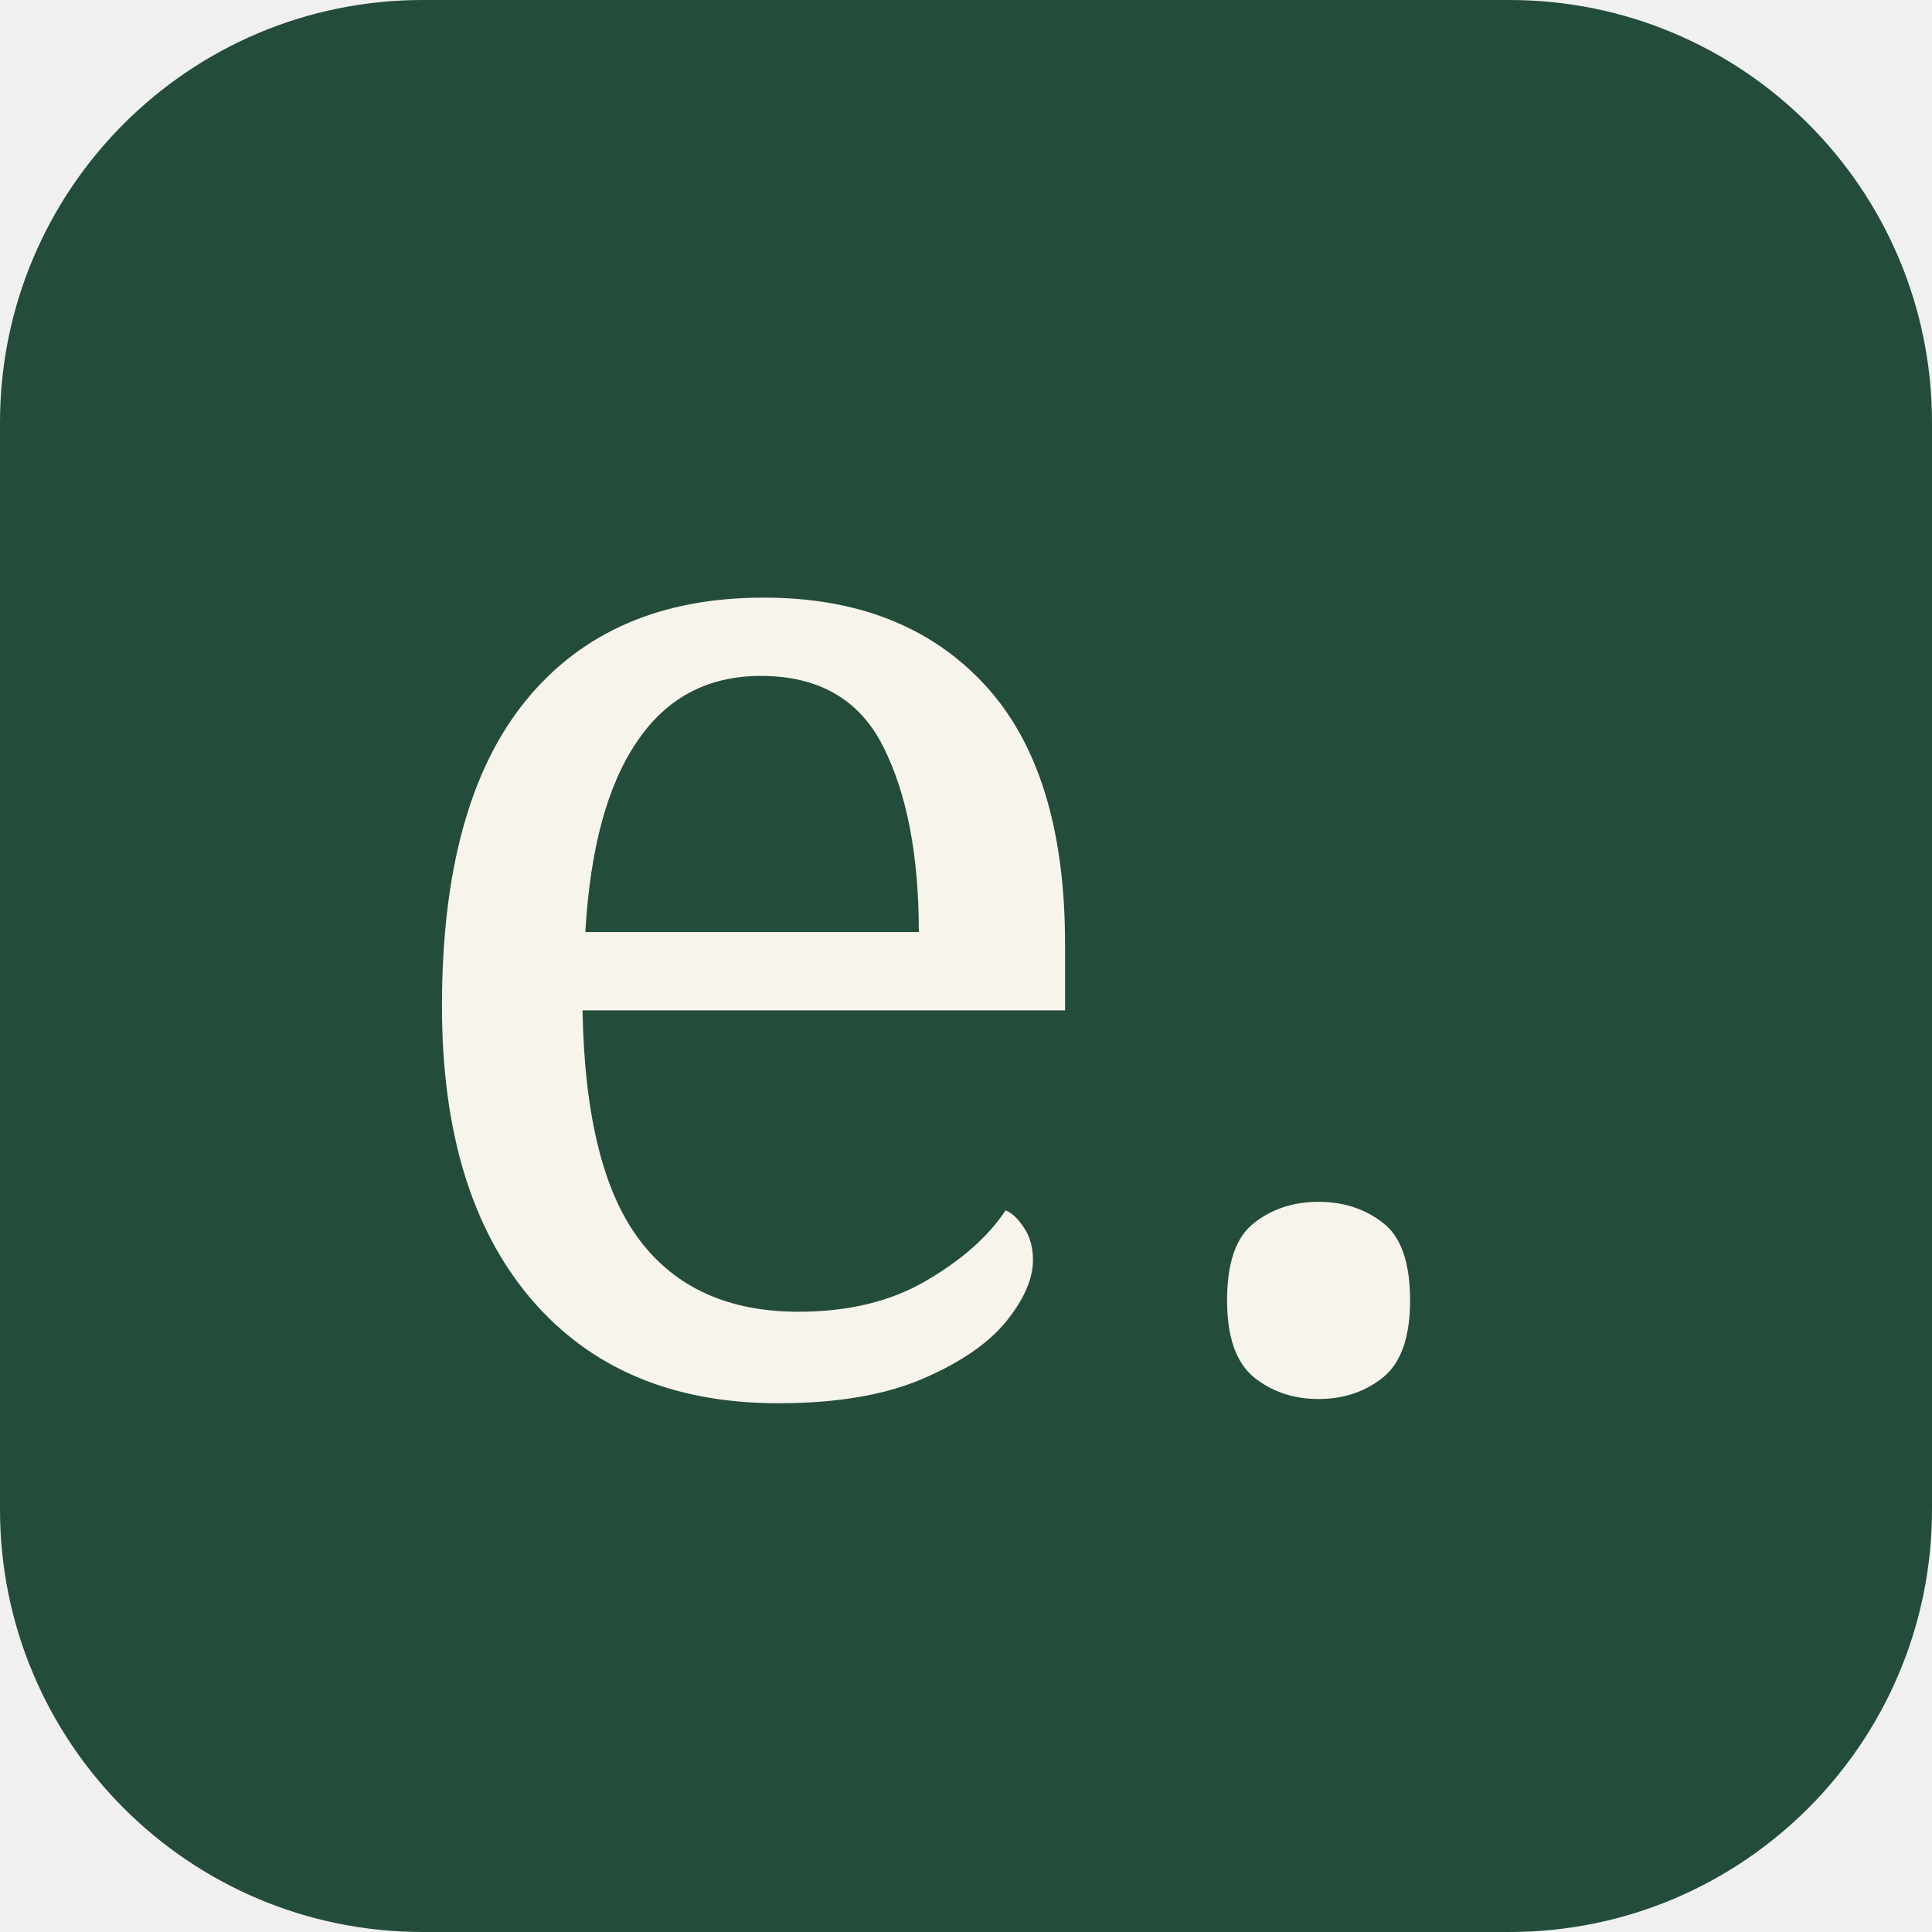
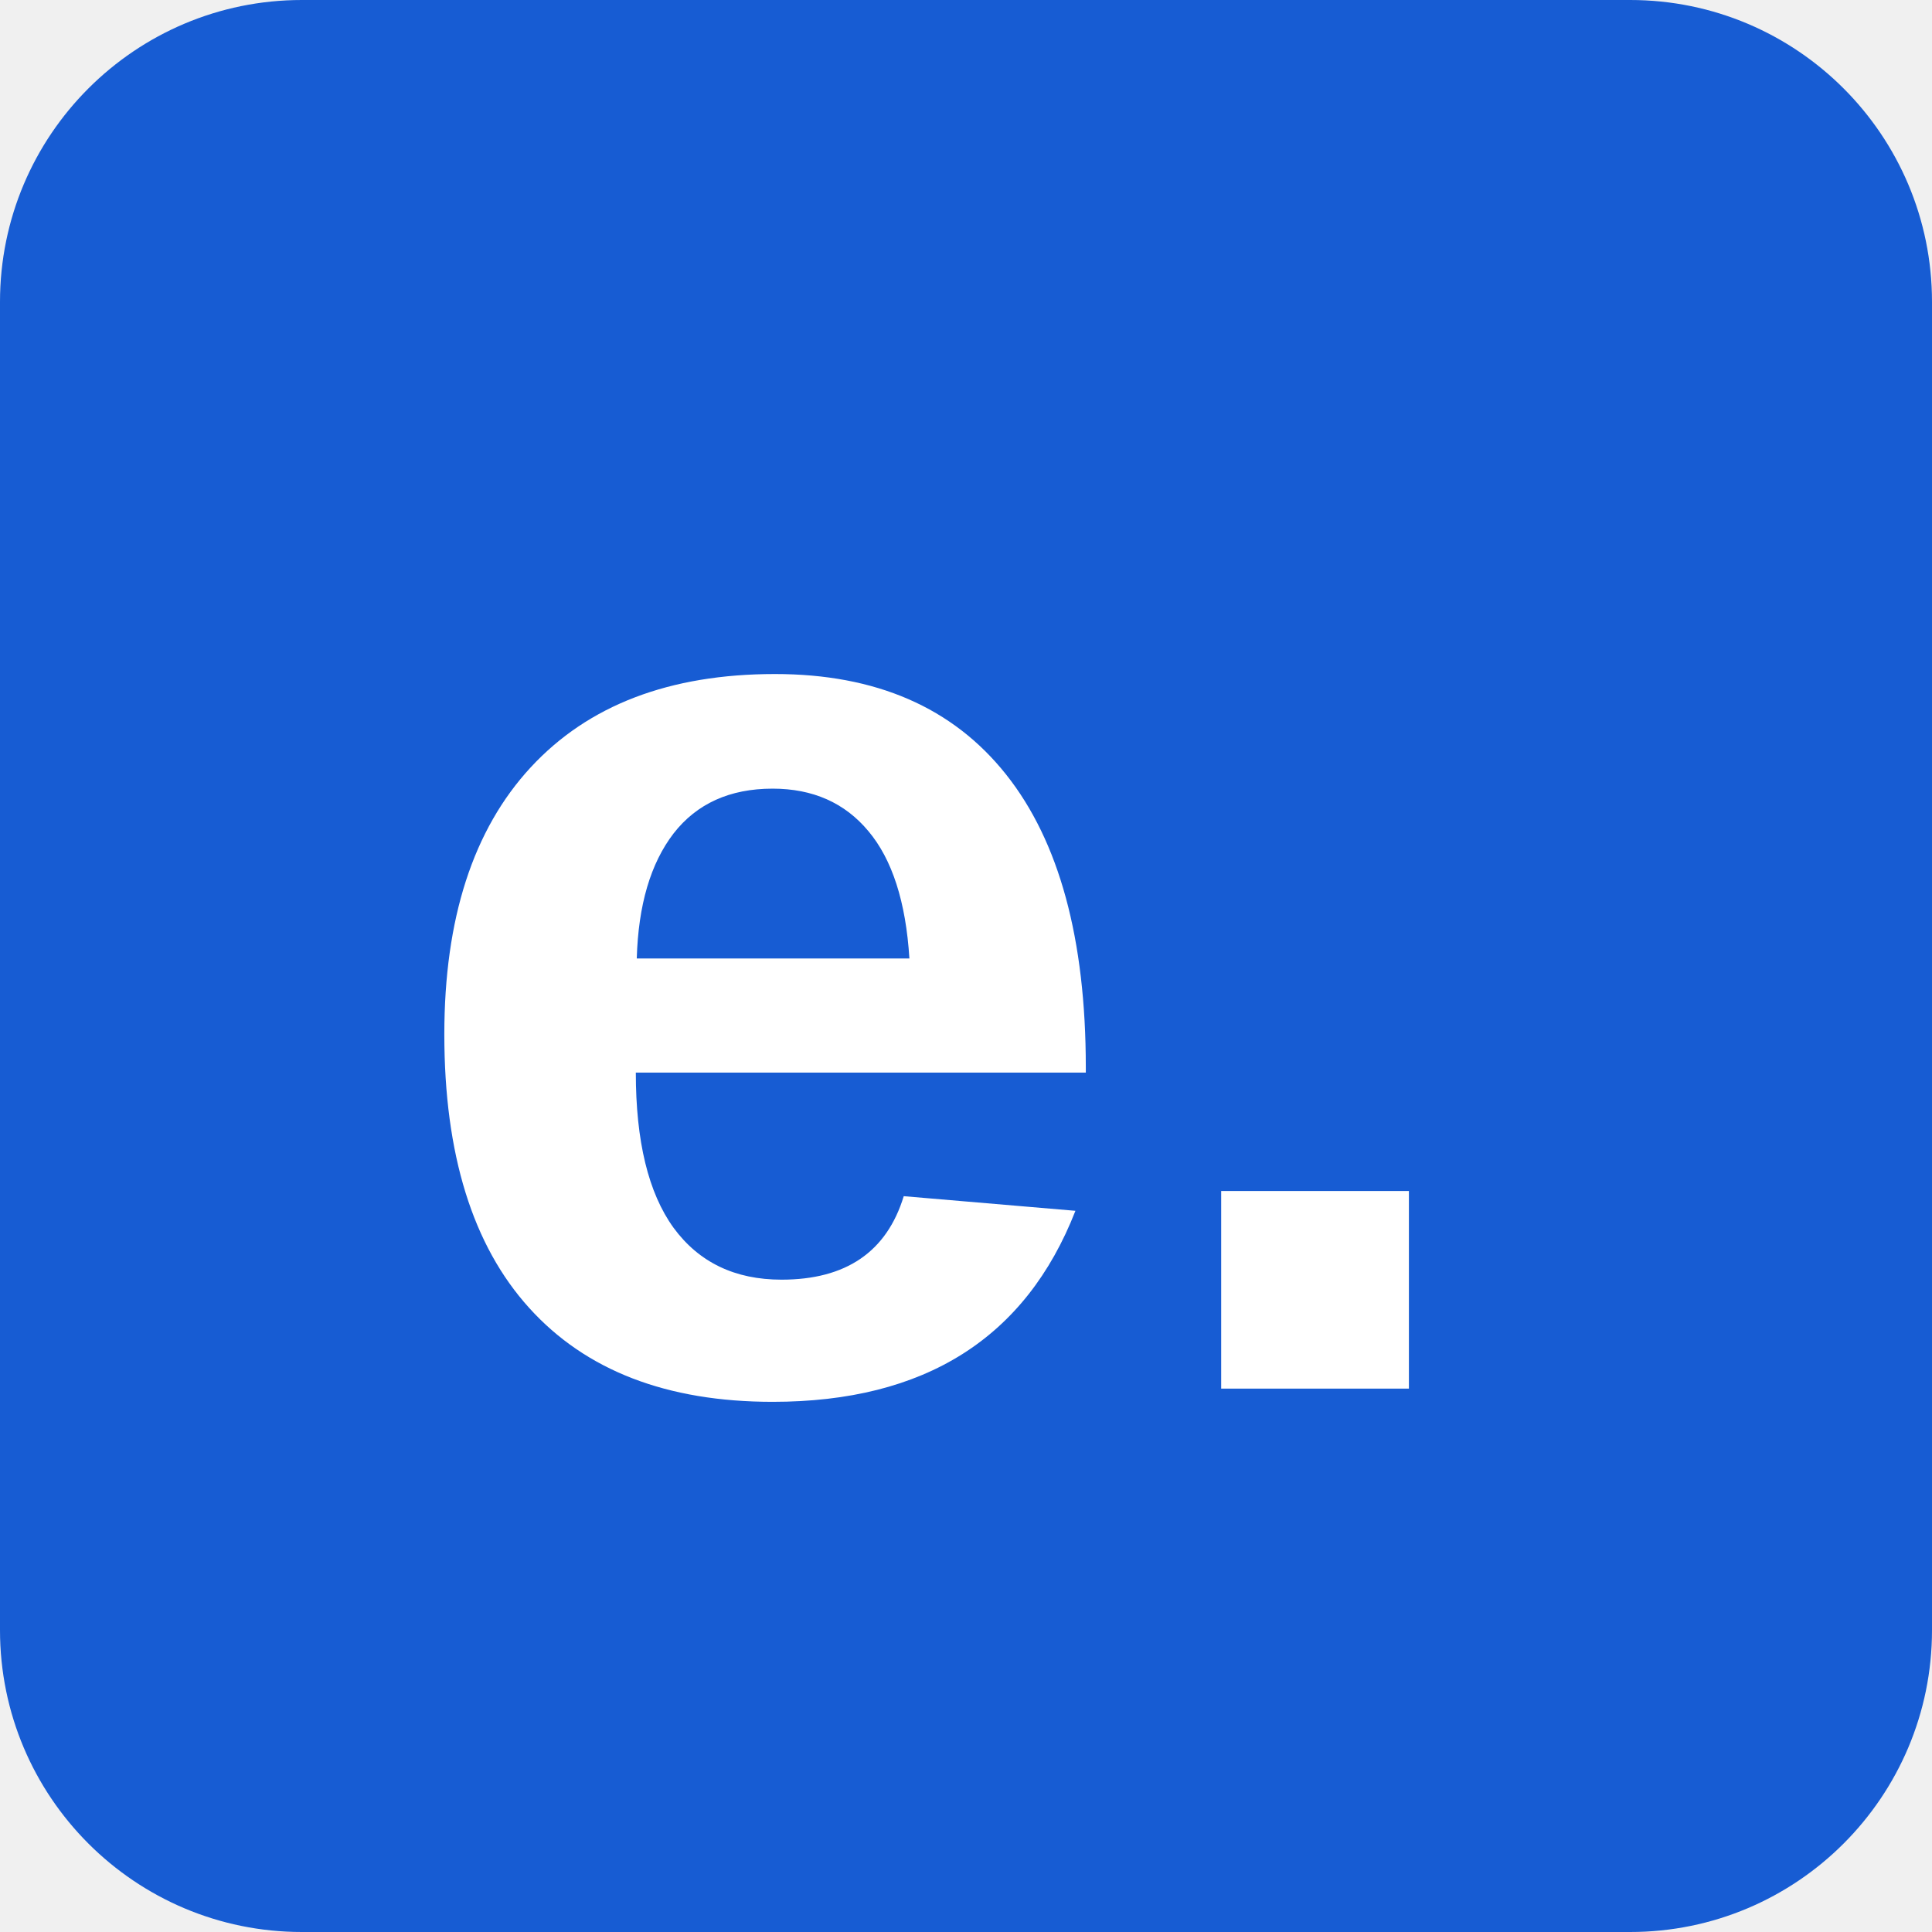
<svg xmlns="http://www.w3.org/2000/svg" viewBox="0 0 64 64">
-   <rect width="64" height="64" rx="14" fill="#244c3b" />
-   <text x="12" y="46" font-family="Georgia,serif" font-size="48" fill="#f7f4ec">e.</text>
+   <rect width="64" height="64" rx="10" fill="#175cd3" />
+   <text x="13" y="46" font-family="Arial,sans-serif" font-weight="700" font-size="44" fill="#fff">e.</text>
</svg>
